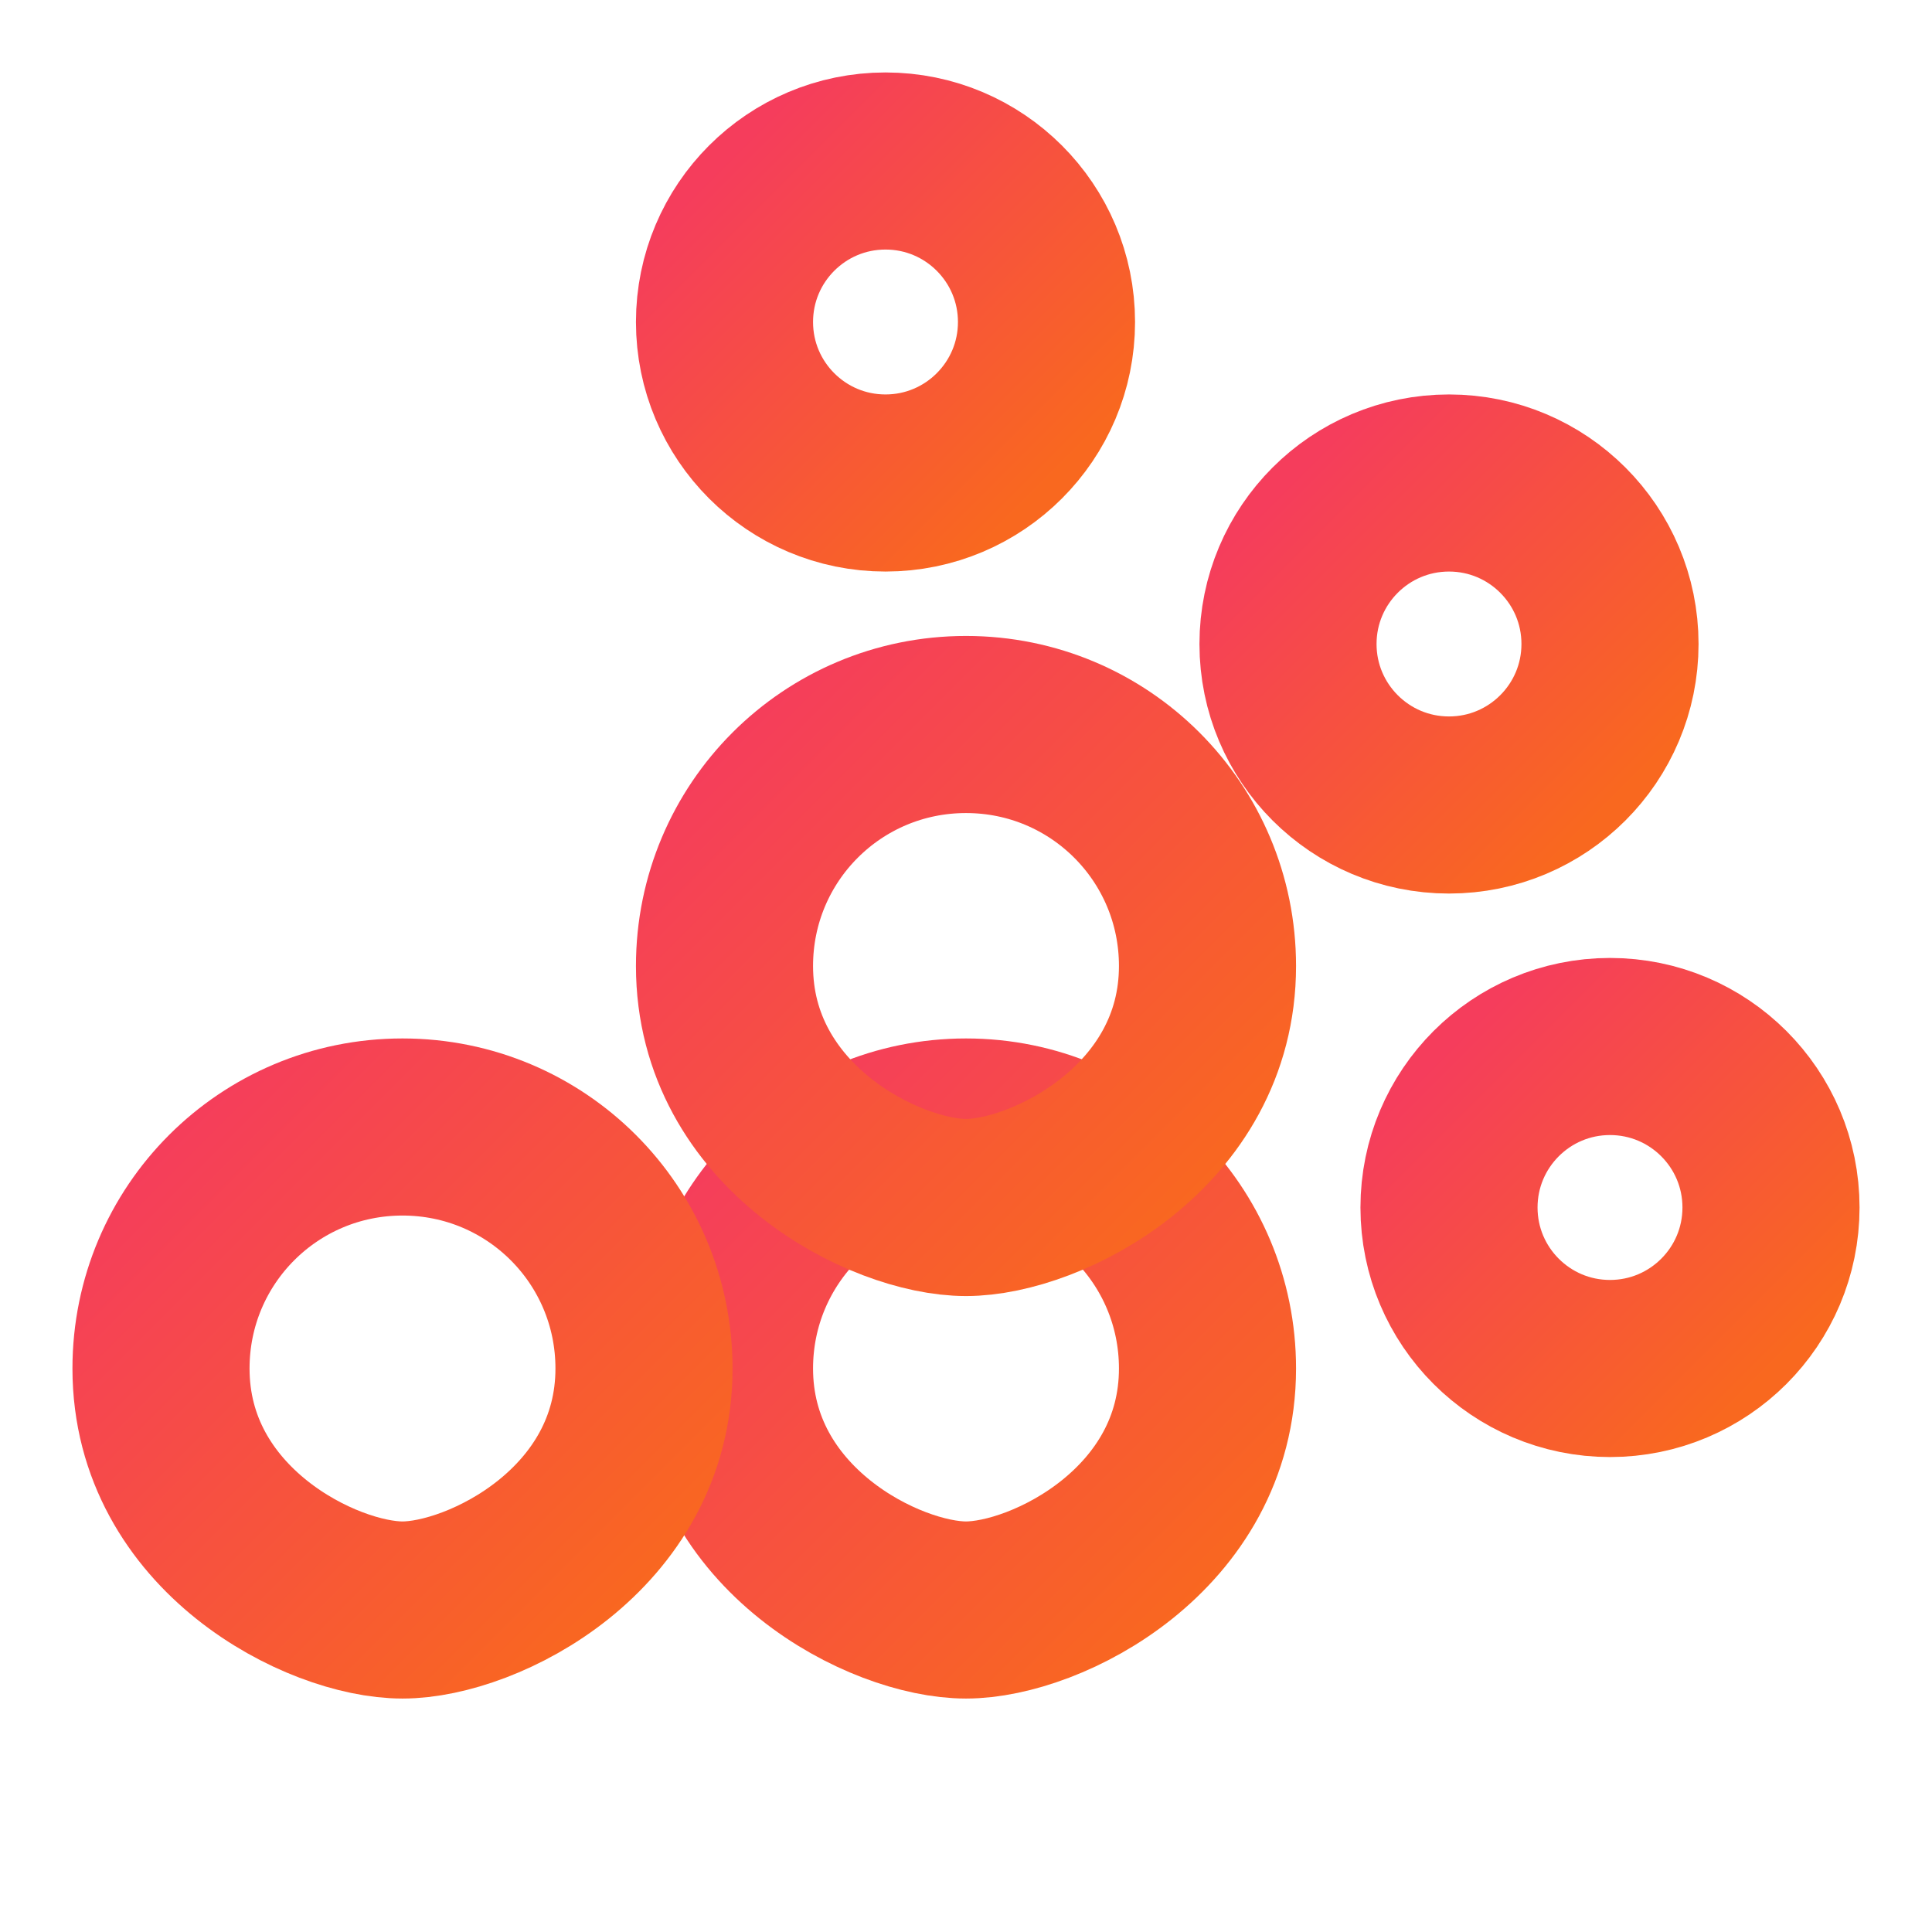
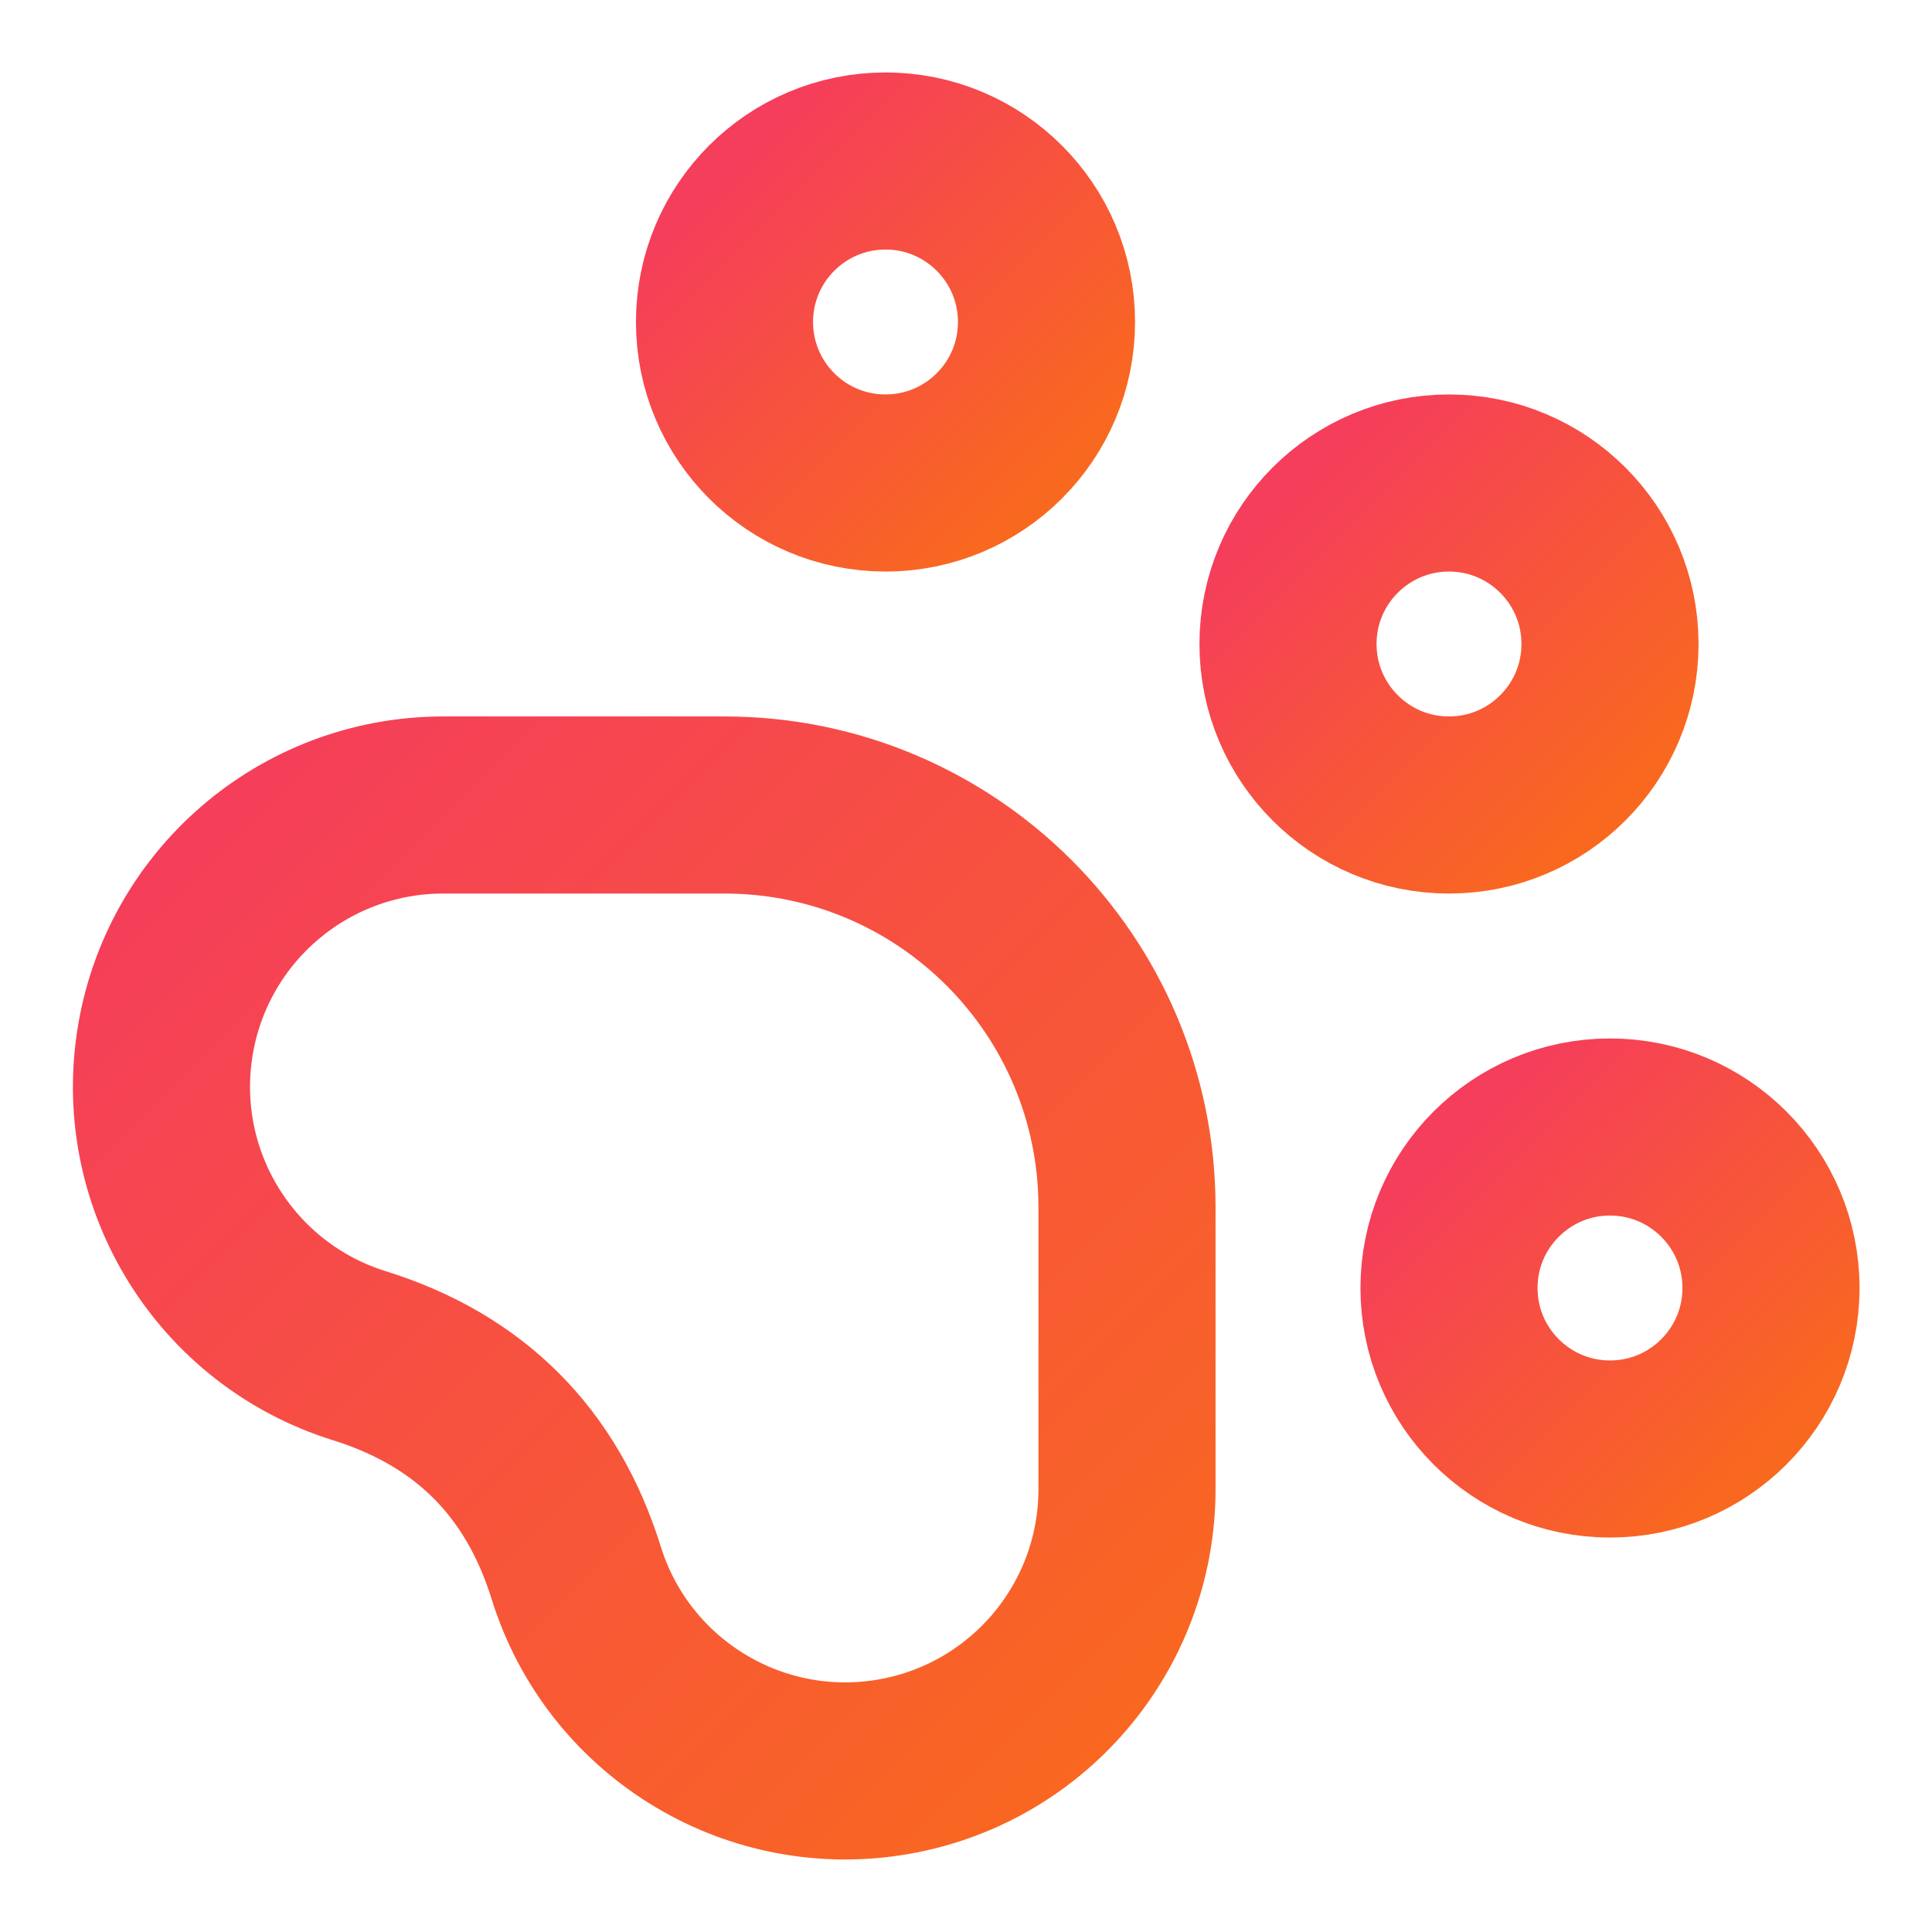
<svg xmlns="http://www.w3.org/2000/svg" viewBox="0 0 24 24" fill="none" stroke="url(#brandGrad)" stroke-width="2.2" stroke-linecap="round" stroke-linejoin="round" width="48" height="48">
  <defs>
    <linearGradient id="brandGrad" x1="0%" y1="0%" x2="100%" y2="100%">
      <stop offset="0%" stop-color="hsl(350, 90%, 60%)" />
      <stop offset="100%" stop-color="hsl(20, 95%, 55%)" />
    </linearGradient>
  </defs>
  <circle cx="11" cy="4" r="2" />
  <circle cx="18" cy="8" r="2" />
-   <circle cx="20" cy="15" r="2" />
-   <path d="M12 14c-1.66 0-3 1.34-3 3 0 2 2 3 3 3s3-1 3-3c0-1.66-1.34-3-3-3z" />
-   <path d="M5 14c-1.66 0-3 1.34-3 3 0 2 2 3 3 3s3-1 3-3c0-1.66-1.34-3-3-3z" />
-   <path d="M12 9c-1.66 0-3 1.34-3 3 0 2 2 3 3 3s3-1 3-3c0-1.66-1.34-3-3-3z" />
+   <circle cx="20" cy="16" r="2" />
+   <path d="M9 10a5 5 0 0 1 5 5v3.5a3.5 3.5 0 0 1-6.84 1.045Q6.52 17.48 4.46 16.84A3.5 3.5 0 0 1 5.5 10Z" />
</svg>
